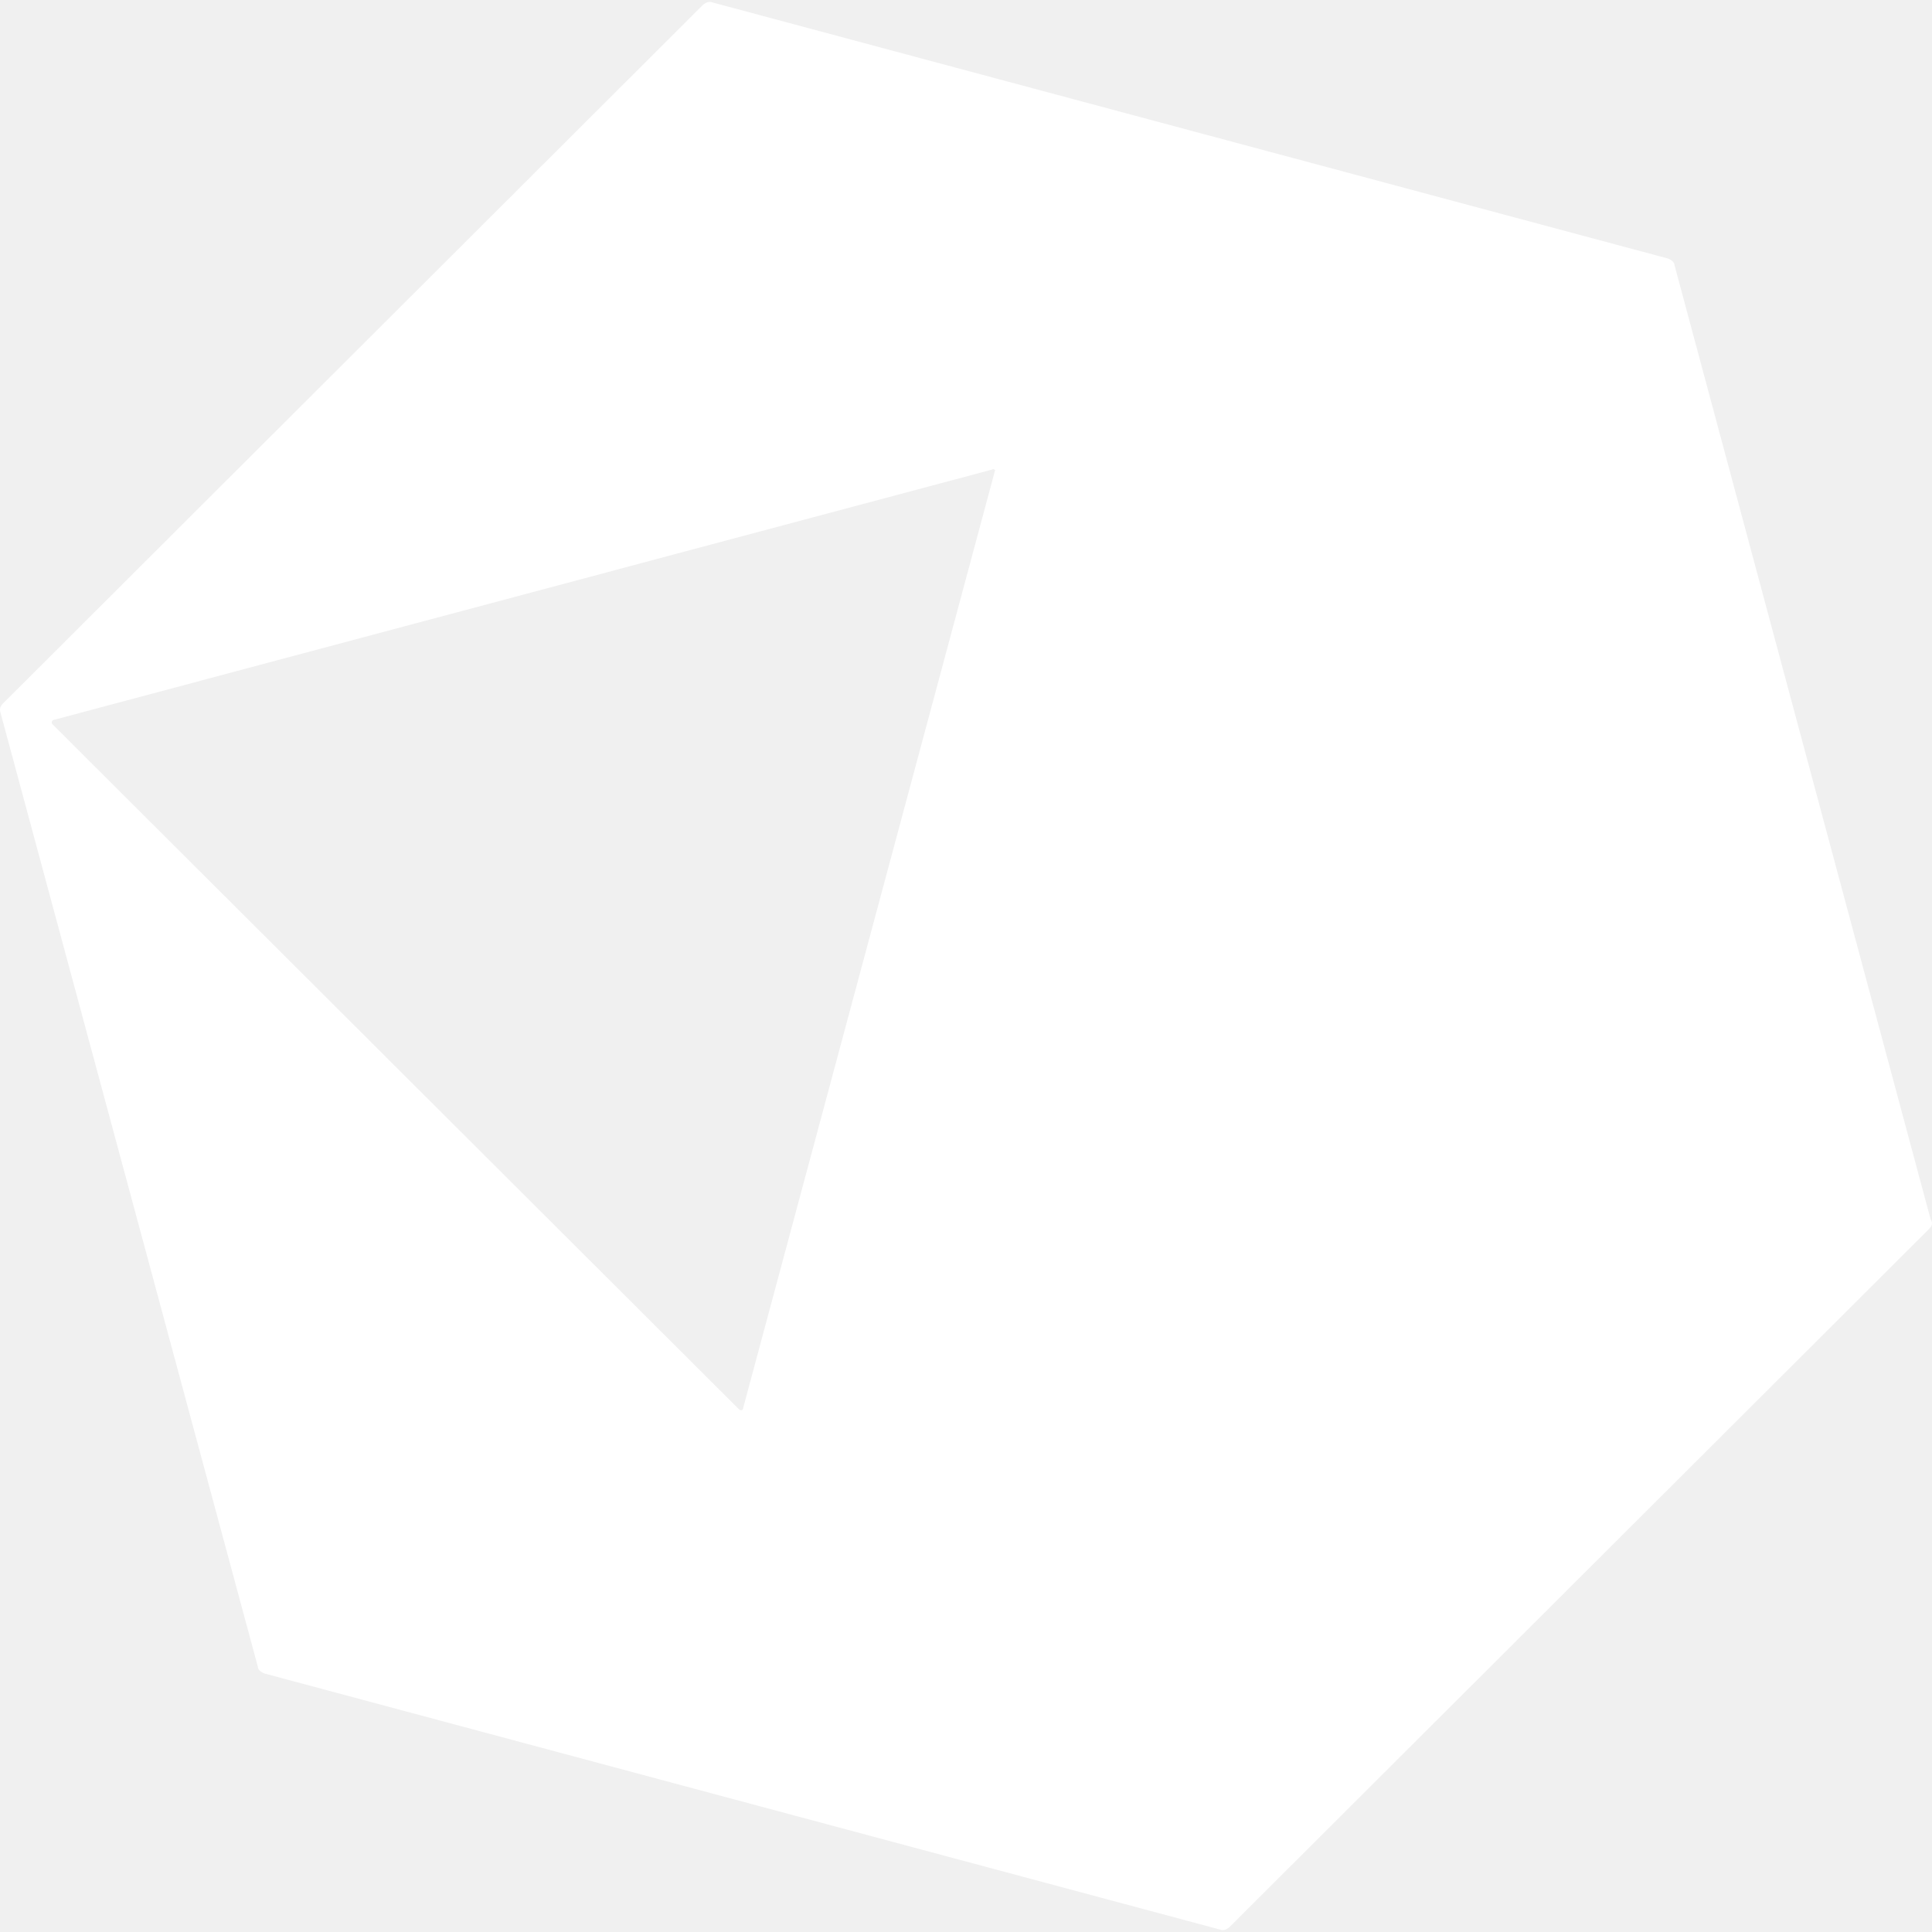
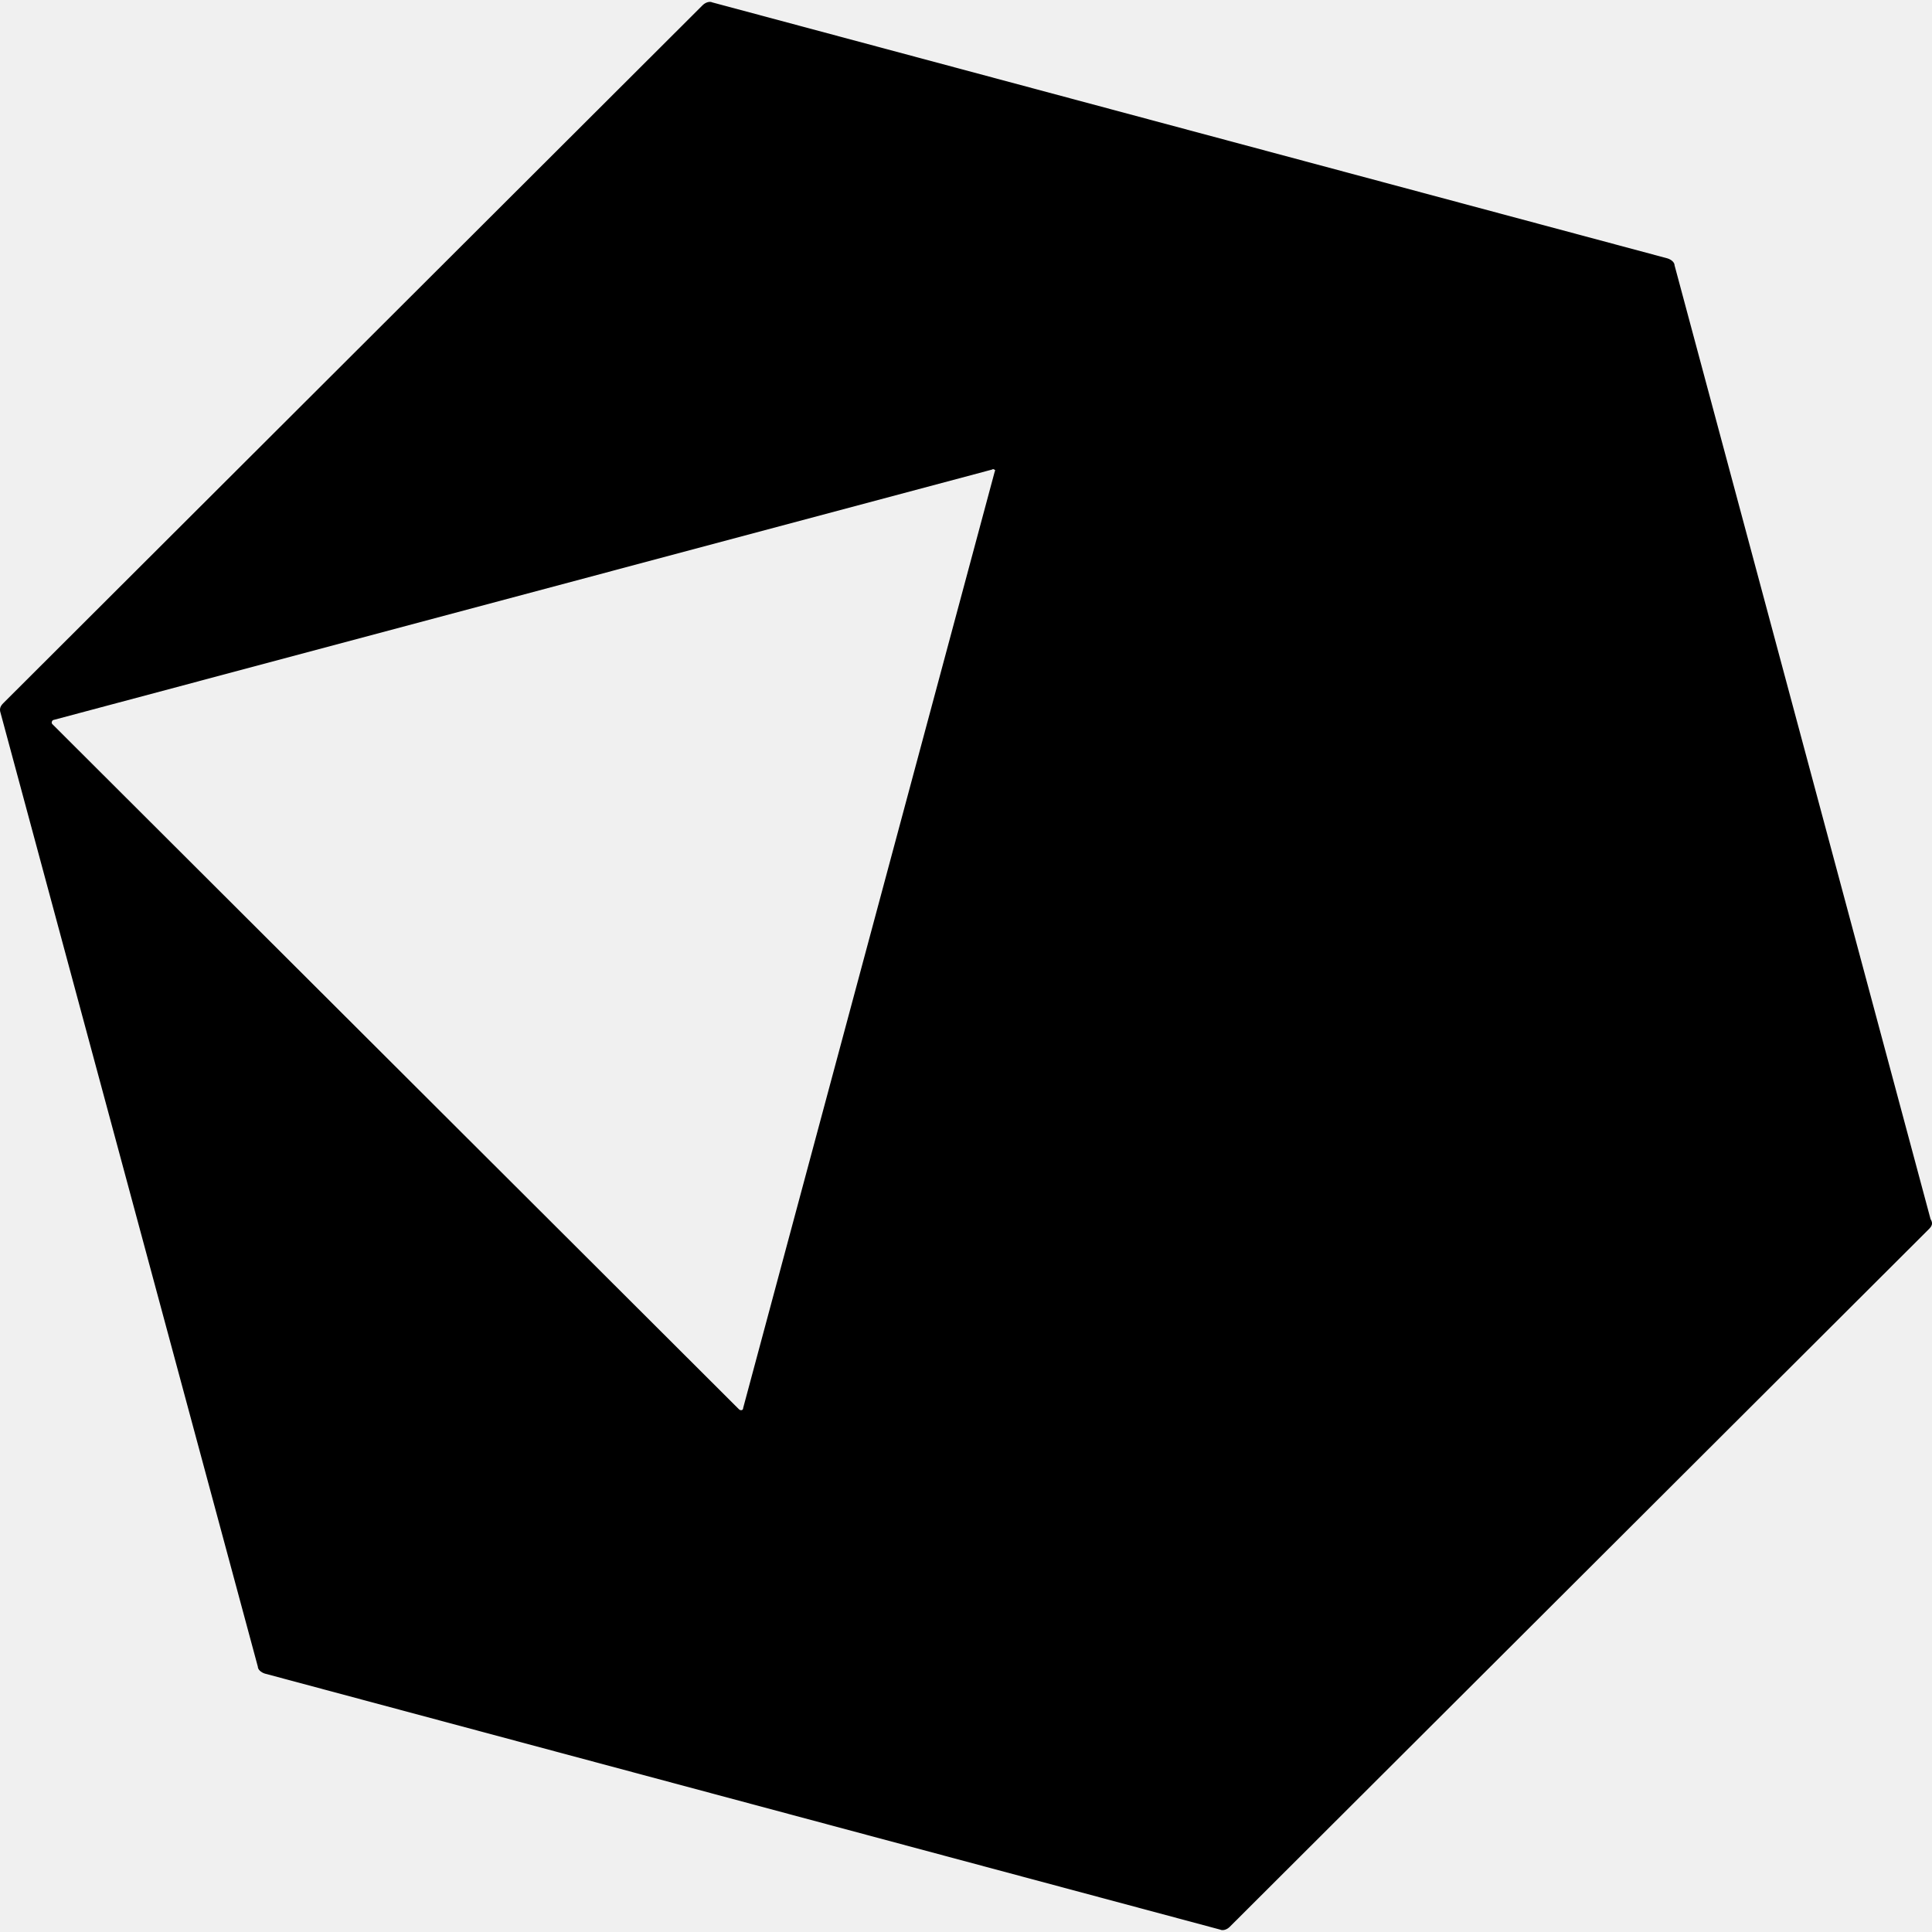
<svg xmlns="http://www.w3.org/2000/svg" role="img" viewBox="0 0 24 24">
-   <path d="M23.964 15.266l-8.687 8.669c-.034.035-.086.052-.121.035L3.29 20.79c-.052-.017-.087-.052-.087-.086L.007 8.856c-.018-.053 0-.087.035-.122L8.728.065c.035-.035.087-.052.121-.035l11.866 3.18c.052.017.087.052.087.086l3.18 11.848c.034.053.016.087-.018.122zm-11.64-9.433L.667 8.943c-.017 0-.035.034-.017.052l8.53 8.512c.017.017.052.017.052-.017l3.127-11.64c.017 0-.018-.035-.035-.017Z" fill="#ffffff" />
+   <path d="M23.964 15.266l-8.687 8.669c-.034.035-.086.052-.121.035L3.29 20.79c-.052-.017-.087-.052-.087-.086L.007 8.856c-.018-.053 0-.087.035-.122L8.728.065c.035-.035.087-.052.121-.035l11.866 3.18c.052.017.087.052.087.086l3.18 11.848c.034.053.016.087-.018.122zm-11.64-9.433L.667 8.943c-.017 0-.035.034-.017.052l8.53 8.512c.017.017.052.017.052-.017l3.127-11.64c.017 0-.018-.035-.035-.017Z" fill="#000000" />
</svg>
